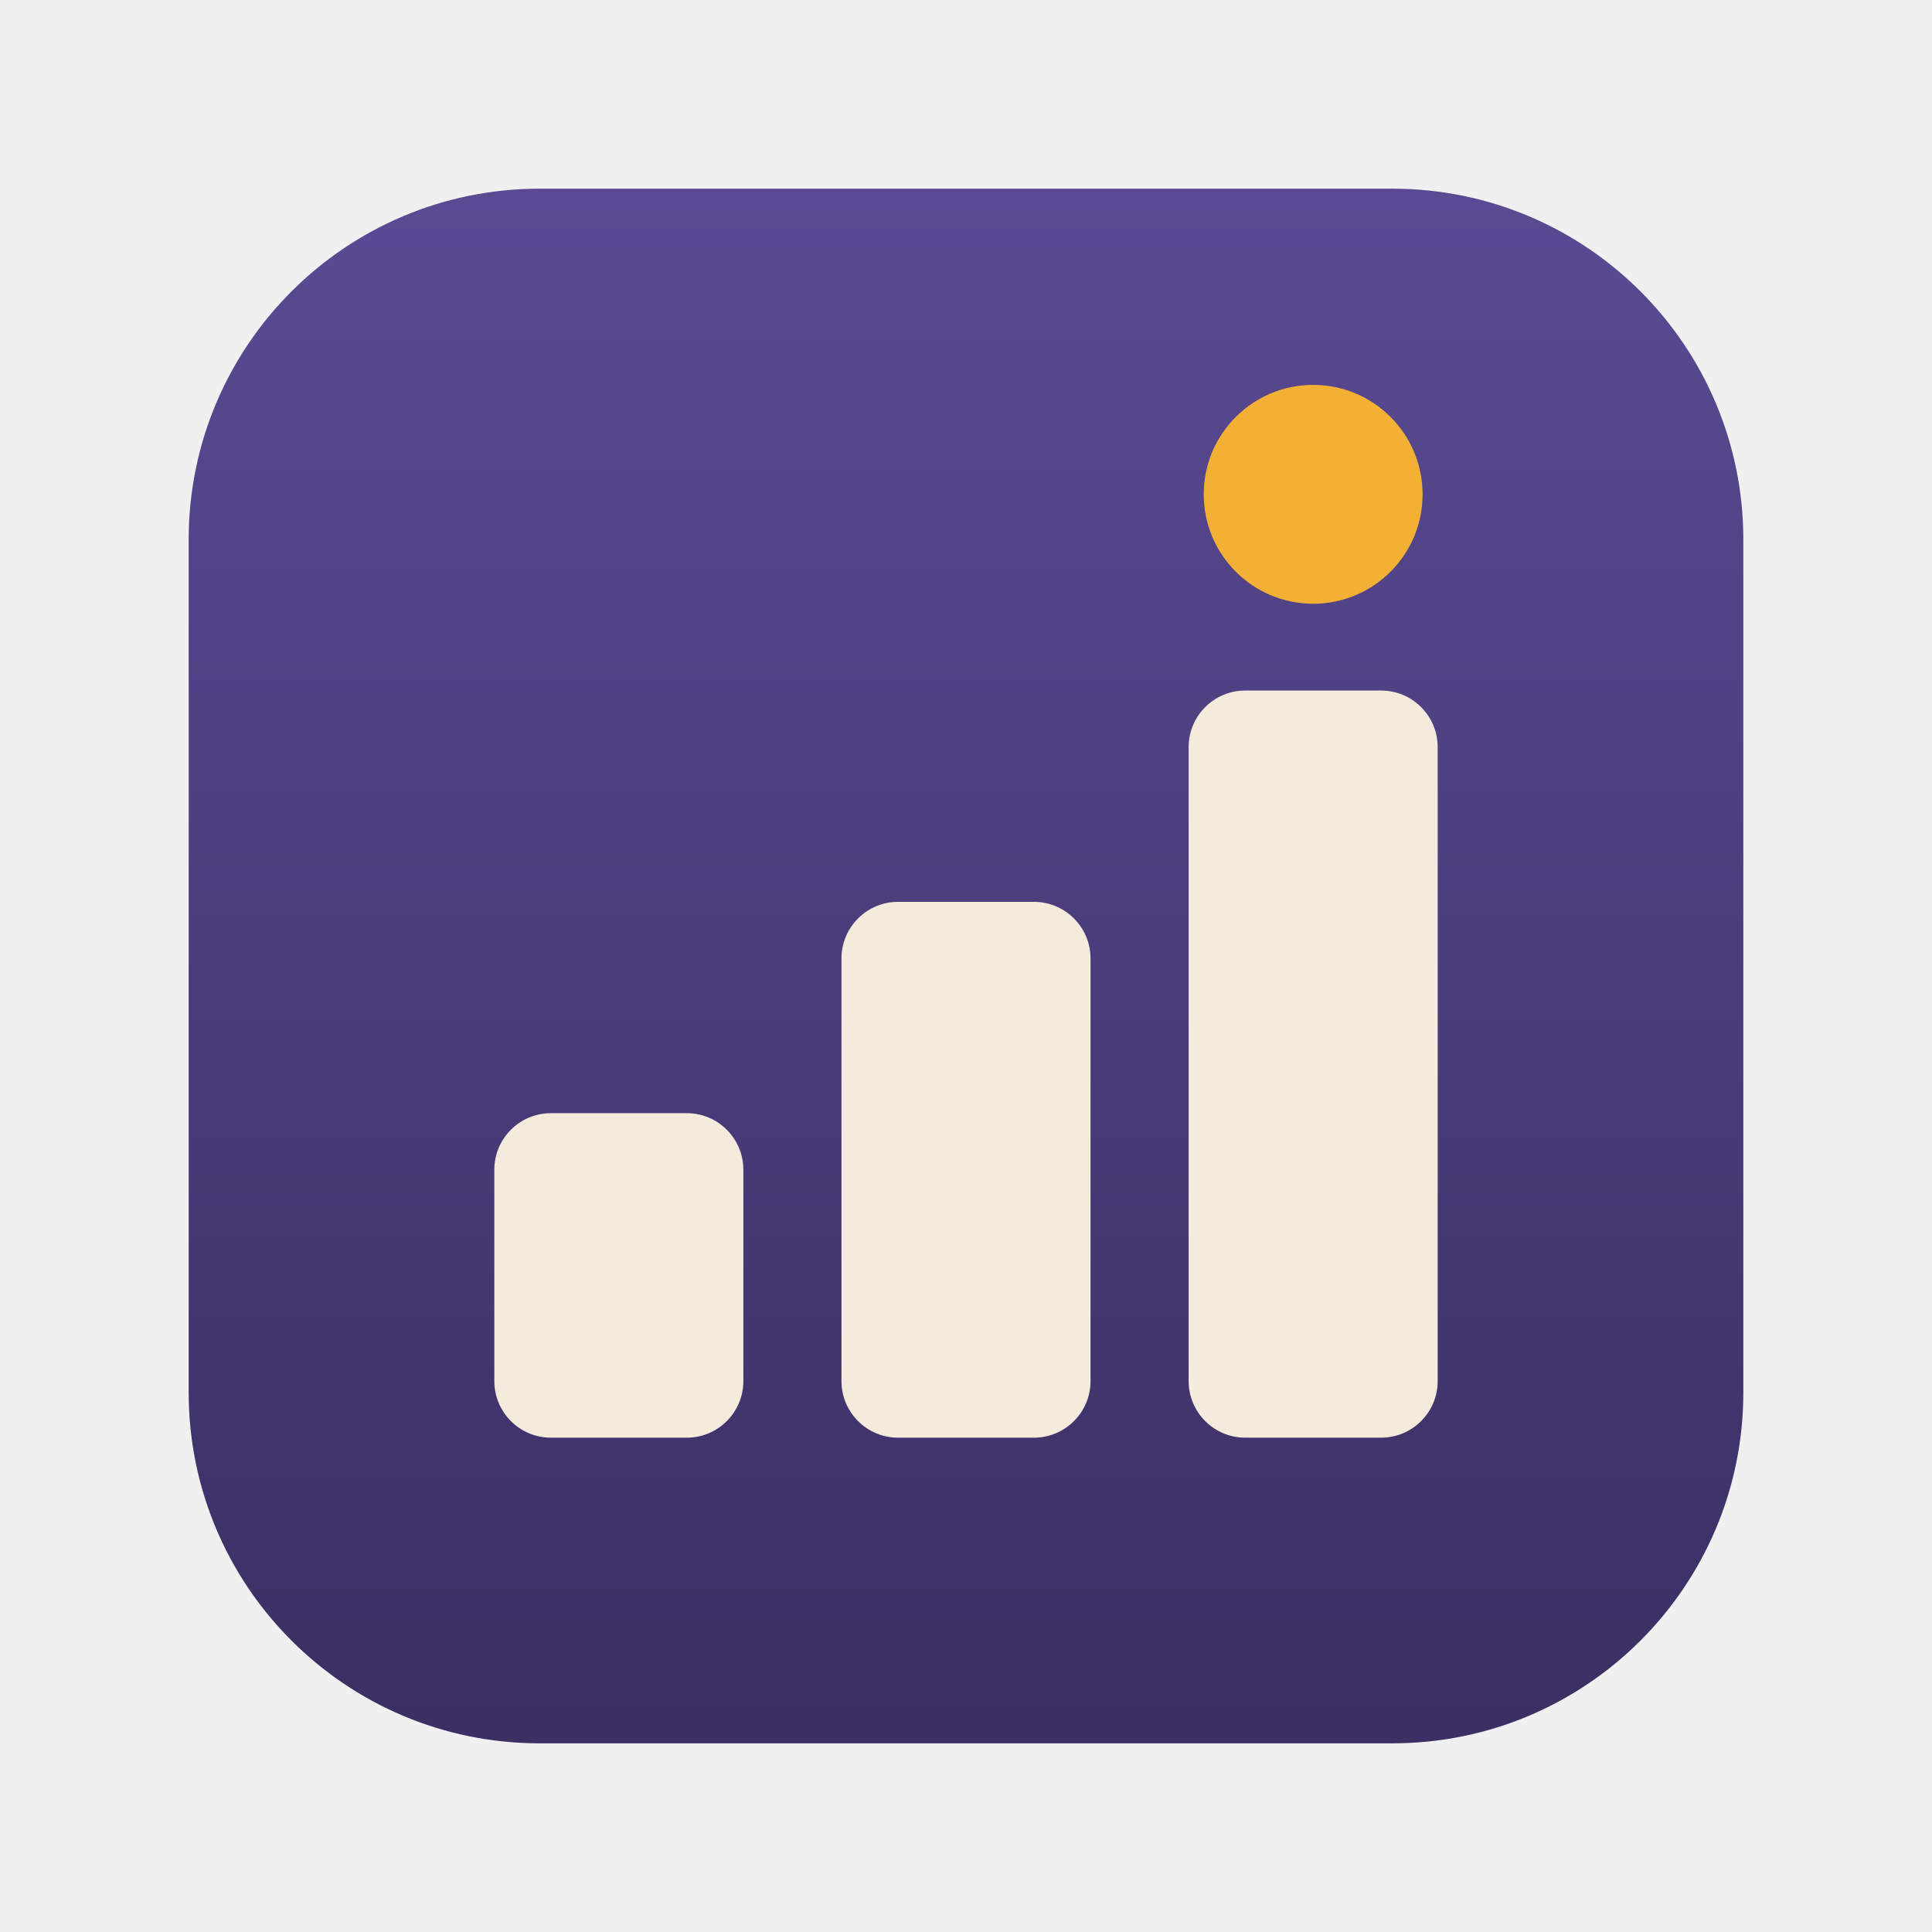
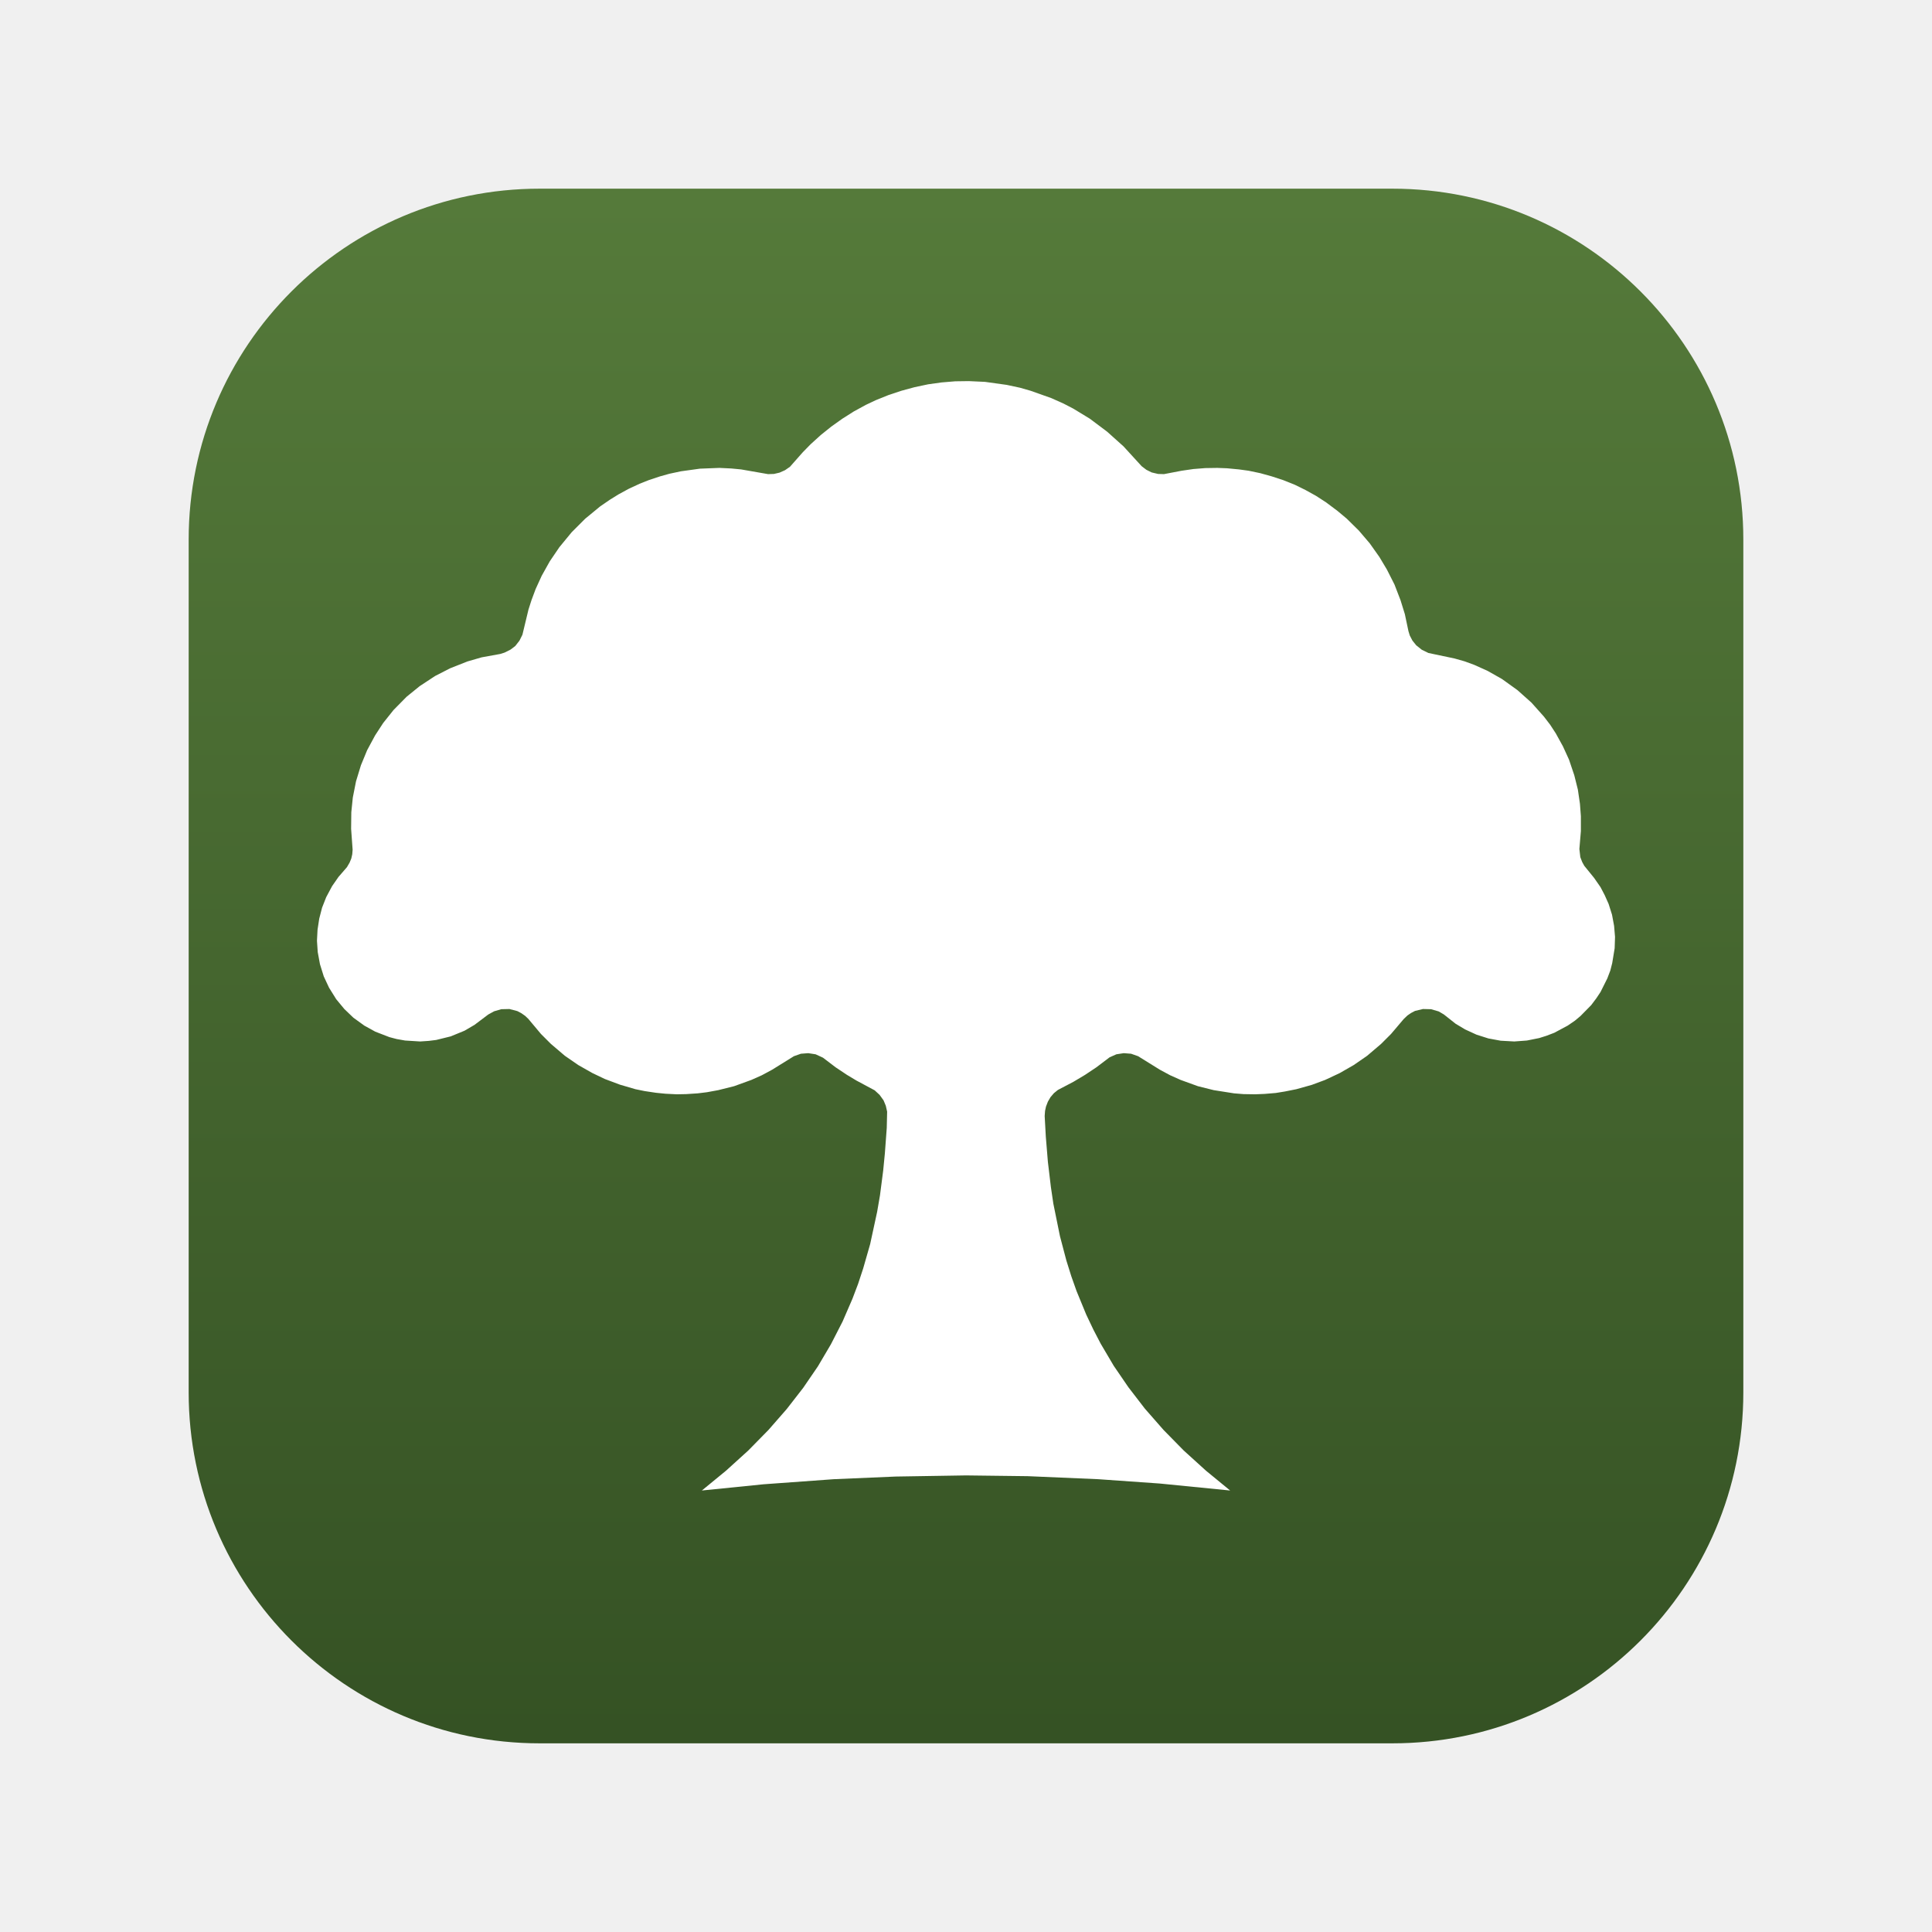
<svg xmlns="http://www.w3.org/2000/svg" width="1024" height="1024" viewBox="0 0 1024 1024">
  <defs>
    <linearGradient id="bg" x1="0" y1="0" x2="0" y2="1">
-       <stop offset="0" stop-color="#5A4A93" />
-       <stop offset="1" stop-color="#3B2F63" />
+       <stop offset="0" stop-color="#557A3A" />
+       <stop offset="1" stop-color="#355224" />
    </linearGradient>
  </defs>
  <rect x="100" y="100" width="824" height="824" rx="186" fill="url(#bg)" />
-   <rect x="262" y="590" width="132" height="172" rx="30" fill="#F4EBDD" />
-   <rect x="446" y="478" width="132" height="284" rx="30" fill="#F4EBDD" />
-   <rect x="630" y="366" width="132" height="396" rx="30" fill="#F4EBDD" />
-   <circle cx="696" cy="262" r="58" fill="#F2B134" />
+   <path fill="#FFFFFF" d="M186.1 439.3 L186.9 450.4 L186.7 452.8 L186.2 455.0 L185.3 457.2 L183.9 459.6 L179.4 464.8 L176.0 469.7 L172.9 475.5 L170.7 481.1 L169.2 486.9 L168.3 492.8 L168.0 498.6 L168.4 504.6 L169.6 511.1 L171.6 517.5 L174.4 523.5 L178.2 529.6 L182.5 534.8 L187.3 539.4 L193.1 543.6 L198.9 546.8 L206.4 549.7 L210.2 550.7 L214.7 551.5 L222.7 552.0 L227.2 551.7 L231.2 551.2 L238.9 549.3 L246.2 546.3 L251.5 543.2 L258.8 537.7 L261.9 536.0 L265.7 534.9 L270.0 534.8 L274.2 535.9 L276.3 537.0 L278.3 538.4 L280.0 540.0 L286.7 548.0 L292.0 553.3 L299.4 559.6 L306.5 564.5 L313.9 568.7 L320.6 571.9 L328.6 574.9 L336.8 577.3 L341.7 578.3 L347.7 579.2 L352.7 579.7 L358.7 580.0 L363.7 579.9 L369.8 579.5 L374.7 578.9 L380.7 577.8 L389.1 575.7 L398.2 572.4 L403.8 569.9 L409.2 567.0 L420.8 559.8 L424.5 558.5 L428.4 558.2 L432.3 558.8 L436.2 560.6 L442.9 565.7 L448.9 569.7 L453.9 572.7 L463.6 577.9 L466.2 580.3 L468.3 583.2 L469.5 586.1 L470.2 589.2 L470.0 597.8 L469.0 611.3 L468.1 620.5 L466.4 633.6 L464.9 642.3 L461.2 659.4 L457.5 672.3 L454.8 680.5 L451.8 688.4 L446.6 700.4 L440.4 712.5 L433.5 724.2 L425.7 735.6 L417.0 746.8 L407.3 757.9 L396.6 768.8 L384.8 779.5 L372.0 790.0 L404.7 786.7 L442.0 784.0 L474.7 782.6 L512.0 782.0 L544.7 782.4 L582.0 784.0 L614.7 786.3 L652.0 790.0 L639.2 779.5 L627.4 768.8 L616.7 757.9 L606.8 746.6 L598.1 735.3 L590.3 723.9 L583.4 712.2 L579.5 704.7 L575.7 696.7 L570.6 684.3 L567.8 676.4 L565.2 668.1 L561.8 655.2 L558.3 638.0 L557.0 629.2 L555.4 615.8 L554.3 602.4 L553.7 591.5 L553.9 588.8 L554.4 586.5 L555.4 583.9 L556.8 581.5 L558.6 579.4 L560.7 577.7 L568.9 573.4 L575.1 569.7 L581.1 565.7 L588.1 560.4 L591.7 558.8 L595.6 558.2 L599.5 558.5 L603.2 559.8 L614.8 567.0 L620.2 569.9 L625.8 572.4 L634.9 575.7 L643.3 577.8 L654.1 579.5 L659.1 579.9 L665.2 580.0 L670.2 579.8 L676.2 579.3 L681.1 578.5 L687.1 577.3 L695.3 575.0 L702.3 572.4 L710.0 568.8 L717.5 564.5 L724.6 559.6 L732.0 553.3 L737.3 548.0 L744.0 540.1 L746.0 538.2 L747.9 536.9 L750.0 535.8 L754.2 534.8 L758.5 534.9 L762.6 536.1 L765.3 537.7 L771.5 542.6 L776.5 545.6 L782.6 548.4 L788.9 550.4 L795.4 551.6 L802.6 552.0 L809.3 551.5 L815.8 550.2 L819.6 549.0 L823.8 547.4 L830.9 543.6 L834.7 541.0 L837.7 538.5 L843.4 532.7 L846.1 529.1 L848.3 525.8 L851.9 518.6 L853.5 514.4 L854.5 510.5 L855.8 502.6 L856.0 496.6 L855.5 490.7 L854.4 484.8 L852.6 479.1 L850.5 474.4 L848.3 470.2 L844.9 465.3 L839.7 458.9 L838.6 456.9 L837.6 454.3 L837.1 450.0 L837.9 440.5 L837.9 432.6 L837.4 426.0 L836.3 418.5 L834.4 410.9 L831.6 402.6 L828.4 395.6 L824.6 388.7 L821.6 384.1 L818.3 379.8 L811.7 372.4 L804.3 365.8 L796.1 359.9 L788.5 355.6 L781.4 352.4 L776.2 350.5 L770.9 349.0 L757.1 346.1 L753.6 344.4 L750.6 342.0 L748.6 339.5 L747.2 336.8 L746.5 334.5 L744.6 325.5 L742.3 318.1 L739.1 309.8 L735.1 301.9 L731.1 295.2 L726.0 288.0 L720.2 281.2 L713.8 274.9 L708.9 270.8 L702.9 266.3 L697.5 262.8 L691.9 259.7 L686.2 256.9 L680.2 254.5 L674.1 252.5 L668.0 250.8 L661.8 249.5 L656.7 248.8 L650.4 248.2 L645.2 248.0 L638.8 248.1 L632.5 248.6 L626.3 249.5 L616.9 251.3 L613.8 251.2 L610.4 250.4 L607.6 249.0 L605.1 247.1 L595.5 236.6 L586.8 228.8 L577.6 221.9 L568.9 216.6 L563.7 213.9 L557.2 211.0 L546.2 207.1 L540.6 205.5 L533.6 204.0 L522.1 202.4 L513.5 202.0 L506.3 202.1 L499.0 202.7 L491.9 203.7 L484.8 205.2 L477.8 207.1 L470.9 209.4 L464.2 212.1 L458.9 214.6 L452.5 218.1 L446.5 221.9 L440.6 226.1 L435.0 230.6 L429.6 235.5 L425.5 239.7 L418.7 247.4 L416.1 249.2 L413.2 250.5 L410.2 251.2 L407.1 251.3 L392.8 248.8 L387.6 248.3 L381.3 248.0 L371.0 248.4 L360.9 249.8 L354.8 251.1 L349.8 252.5 L343.8 254.5 L339.0 256.4 L333.2 259.1 L327.7 262.1 L323.2 264.9 L318.1 268.4 L310.2 274.9 L303.0 282.1 L296.5 290.0 L291.4 297.5 L287.1 305.2 L283.9 312.2 L281.7 318.1 L280.1 323.1 L276.9 336.4 L275.3 339.6 L273.1 342.4 L270.6 344.3 L267.4 345.9 L265.2 346.6 L255.3 348.4 L247.7 350.6 L238.6 354.2 L230.6 358.3 L222.4 363.7 L215.5 369.3 L208.6 376.3 L203.1 383.2 L198.8 389.8 L194.6 397.6 L191.3 405.6 L188.7 414.1 L187.0 422.7 L186.2 430.5 Z" />
</svg>
